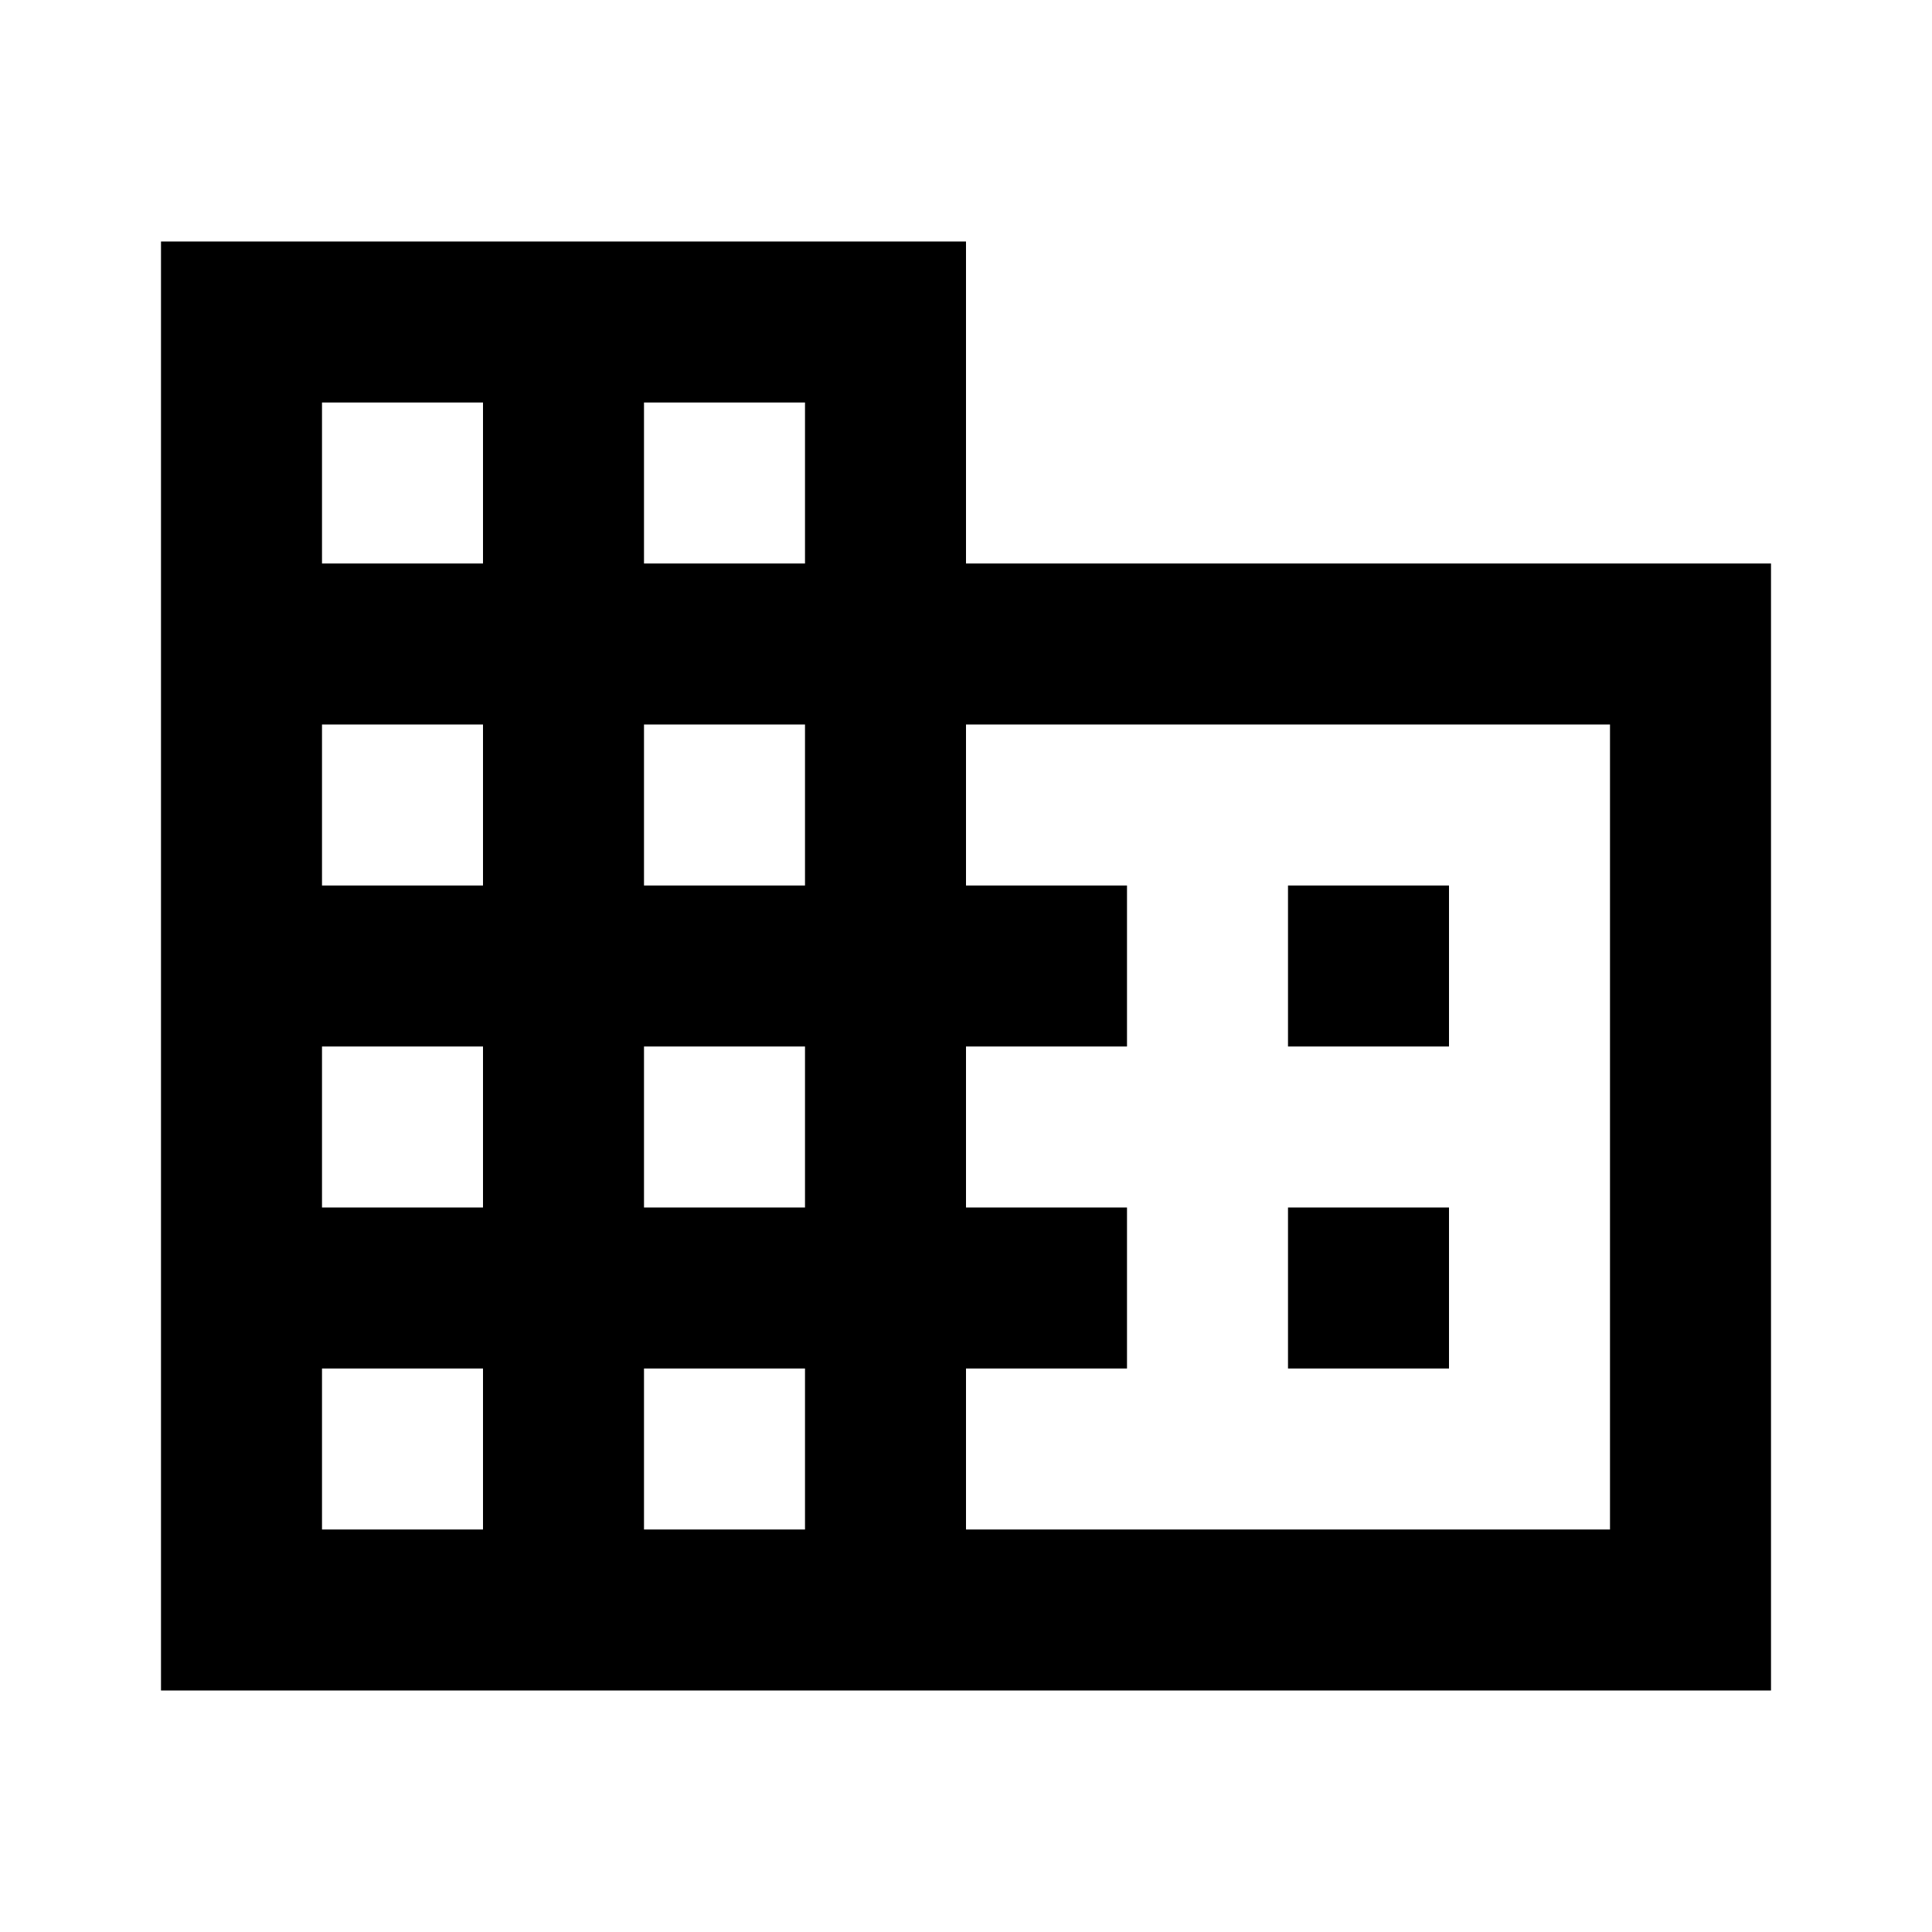
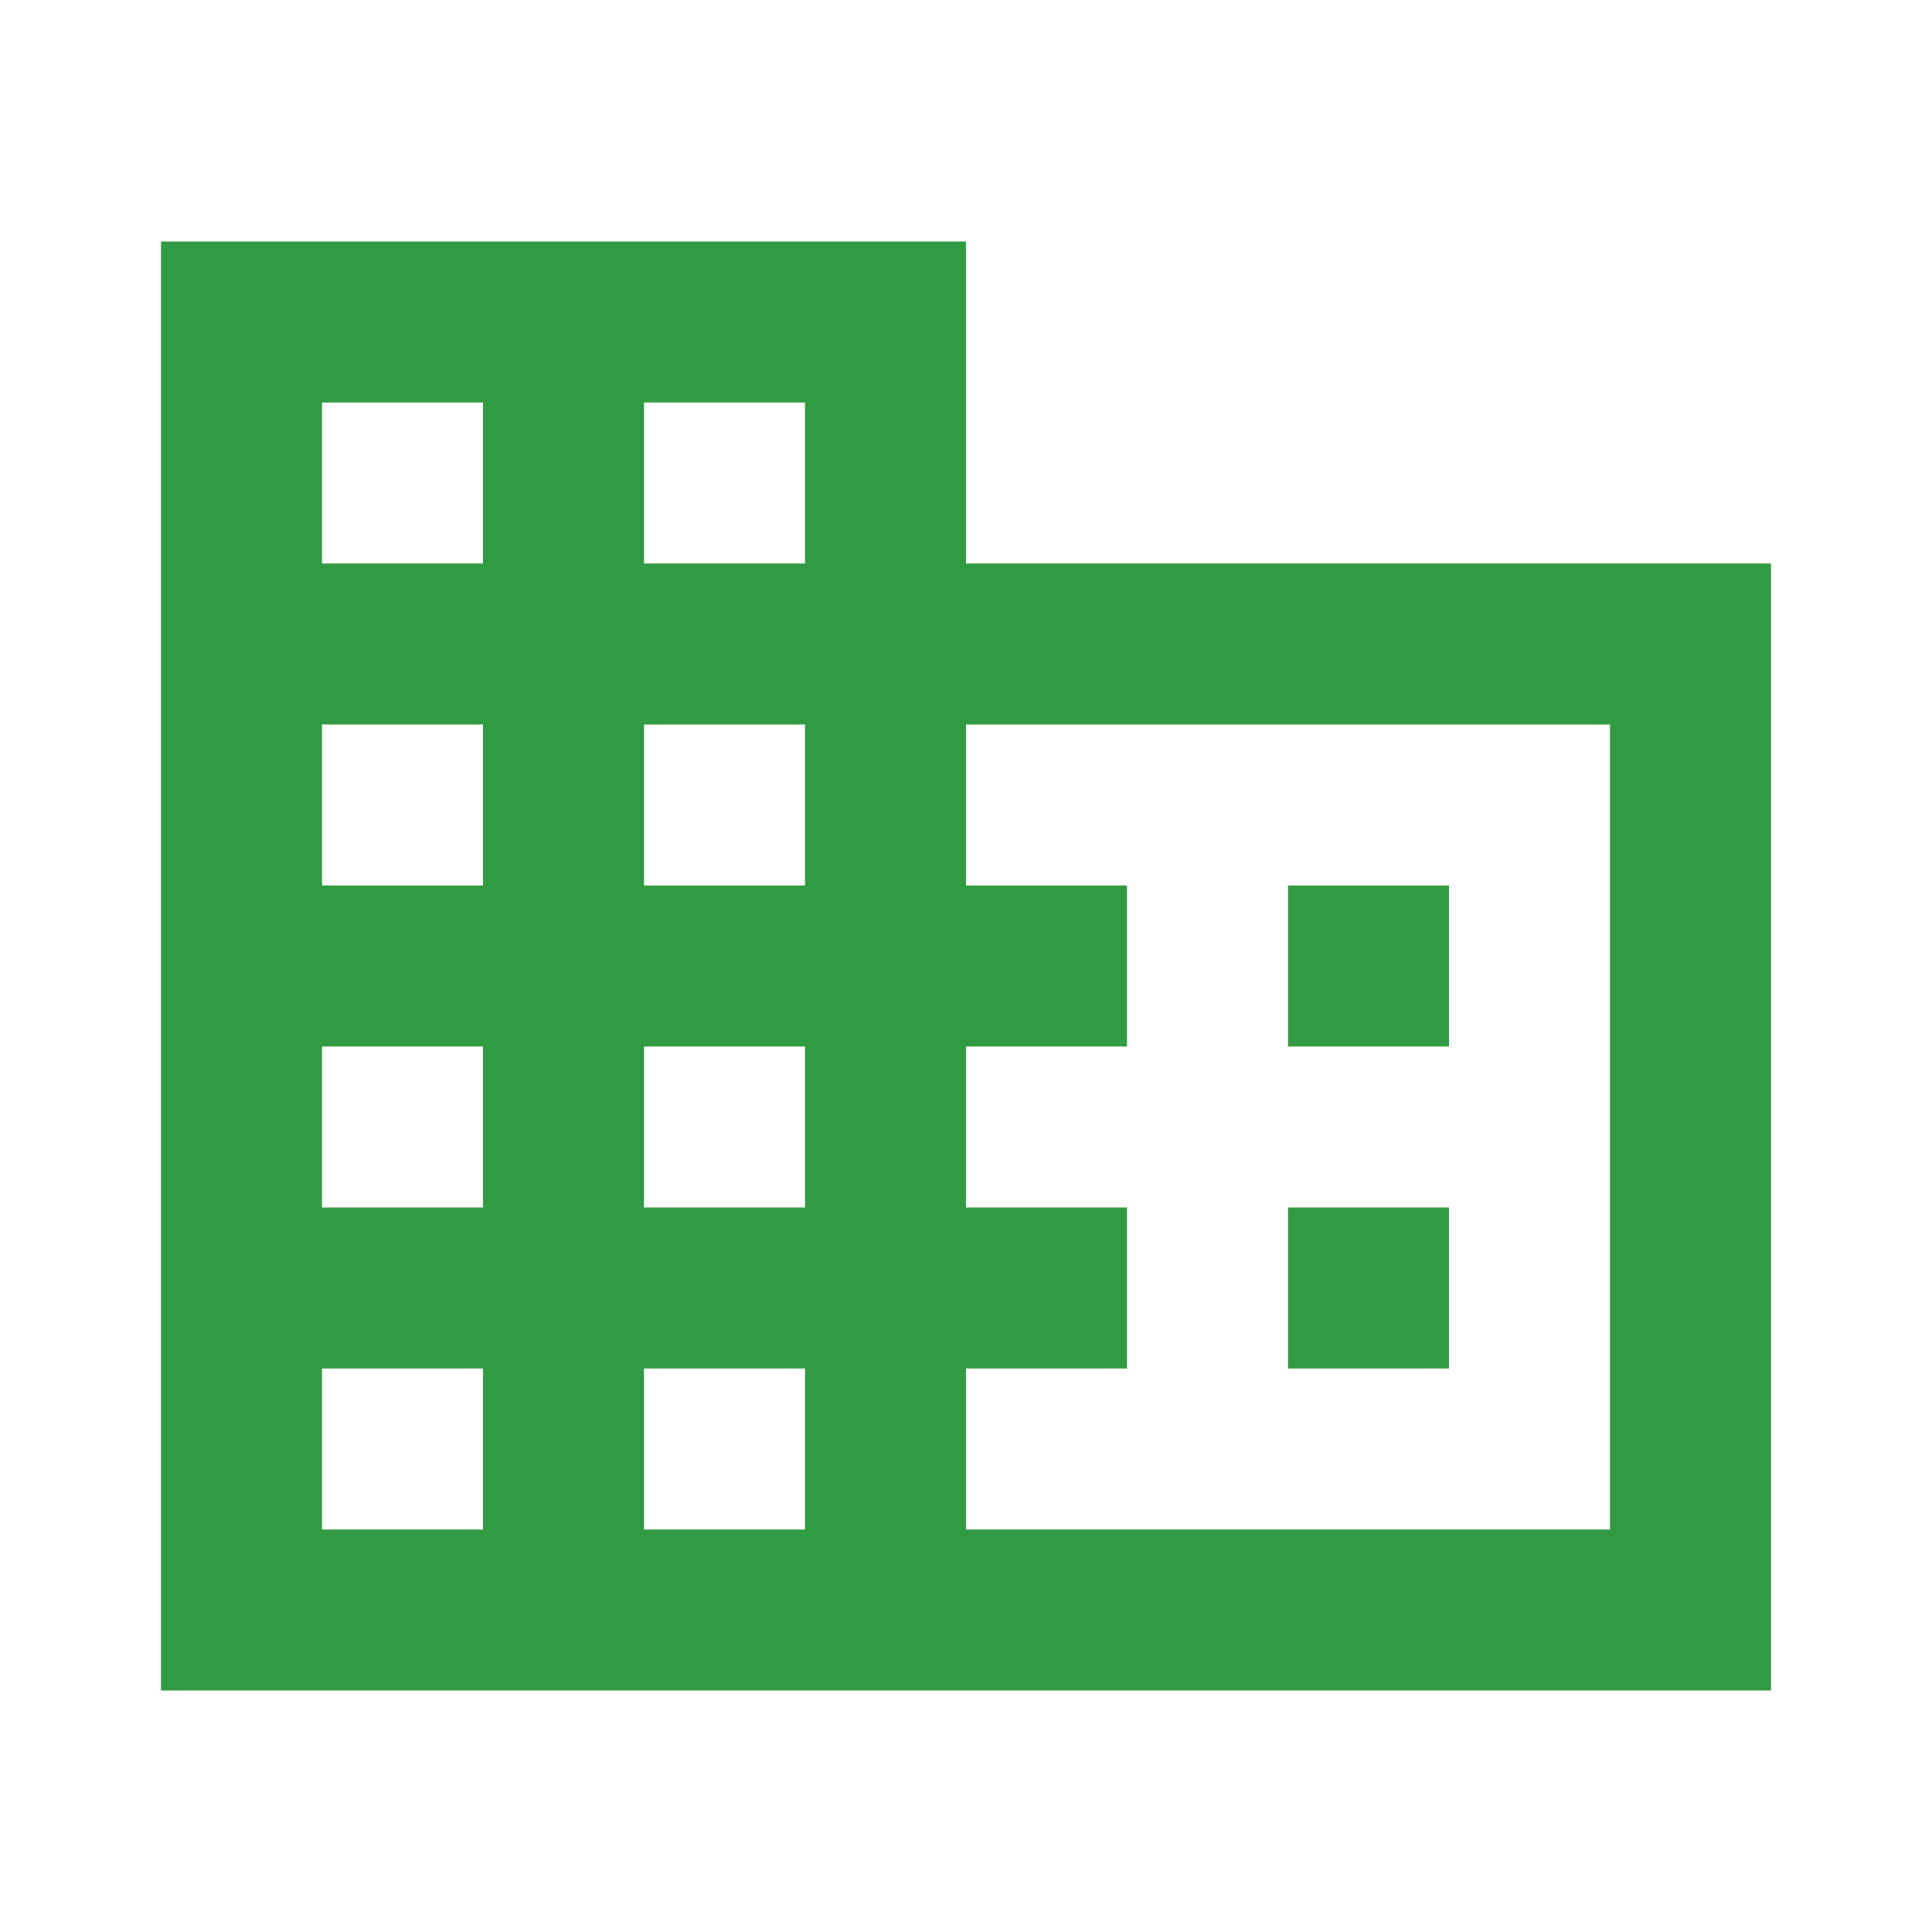
- <svg xmlns="http://www.w3.org/2000/svg" width="24" height="24" viewBox="0 0 24 24">
-   <path d="M0 0h24v24H0z" fill="none" />
-   <path d="M12 7V3H2v18h20V7H12zM6 19H4v-2h2v2zm0-4H4v-2h2v2zm0-4H4V9h2v2zm0-4H4V5h2v2zm4 12H8v-2h2v2zm0-4H8v-2h2v2zm0-4H8V9h2v2zm0-4H8V5h2v2zm10 12h-8v-2h2v-2h-2v-2h2v-2h-2V9h8v10zm-2-8h-2v2h2v-2zm0 4h-2v2h2v-2z" />
+ <svg xmlns="http://www.w3.org/2000/svg" version="1.1" id="Layer_1" x="0px" y="0px" width="24px" height="24px" viewBox="0 0 24 24" enable-background="new 0 0 24 24" xml:space="preserve">
+   <path fill="none" d="M0,0h24v24H0V0z" />
+   <path fill="#319B42" d="M12,7V3H2v18h20V7H12z M6,19H4v-2h2V19z M6,15H4v-2h2V15z M6,11H4V9h2V11z M6,7H4V5h2V7z M10,19H8v-2h2V19z   M10,15H8v-2h2V15z M10,11H8V9h2V11z M10,7H8V5h2V7z M20,19h-8v-2h2v-2h-2v-2h2v-2h-2V9h8V19z M18,11h-2v2h2V11z M18,15h-2v2h2V15z" />
</svg>
